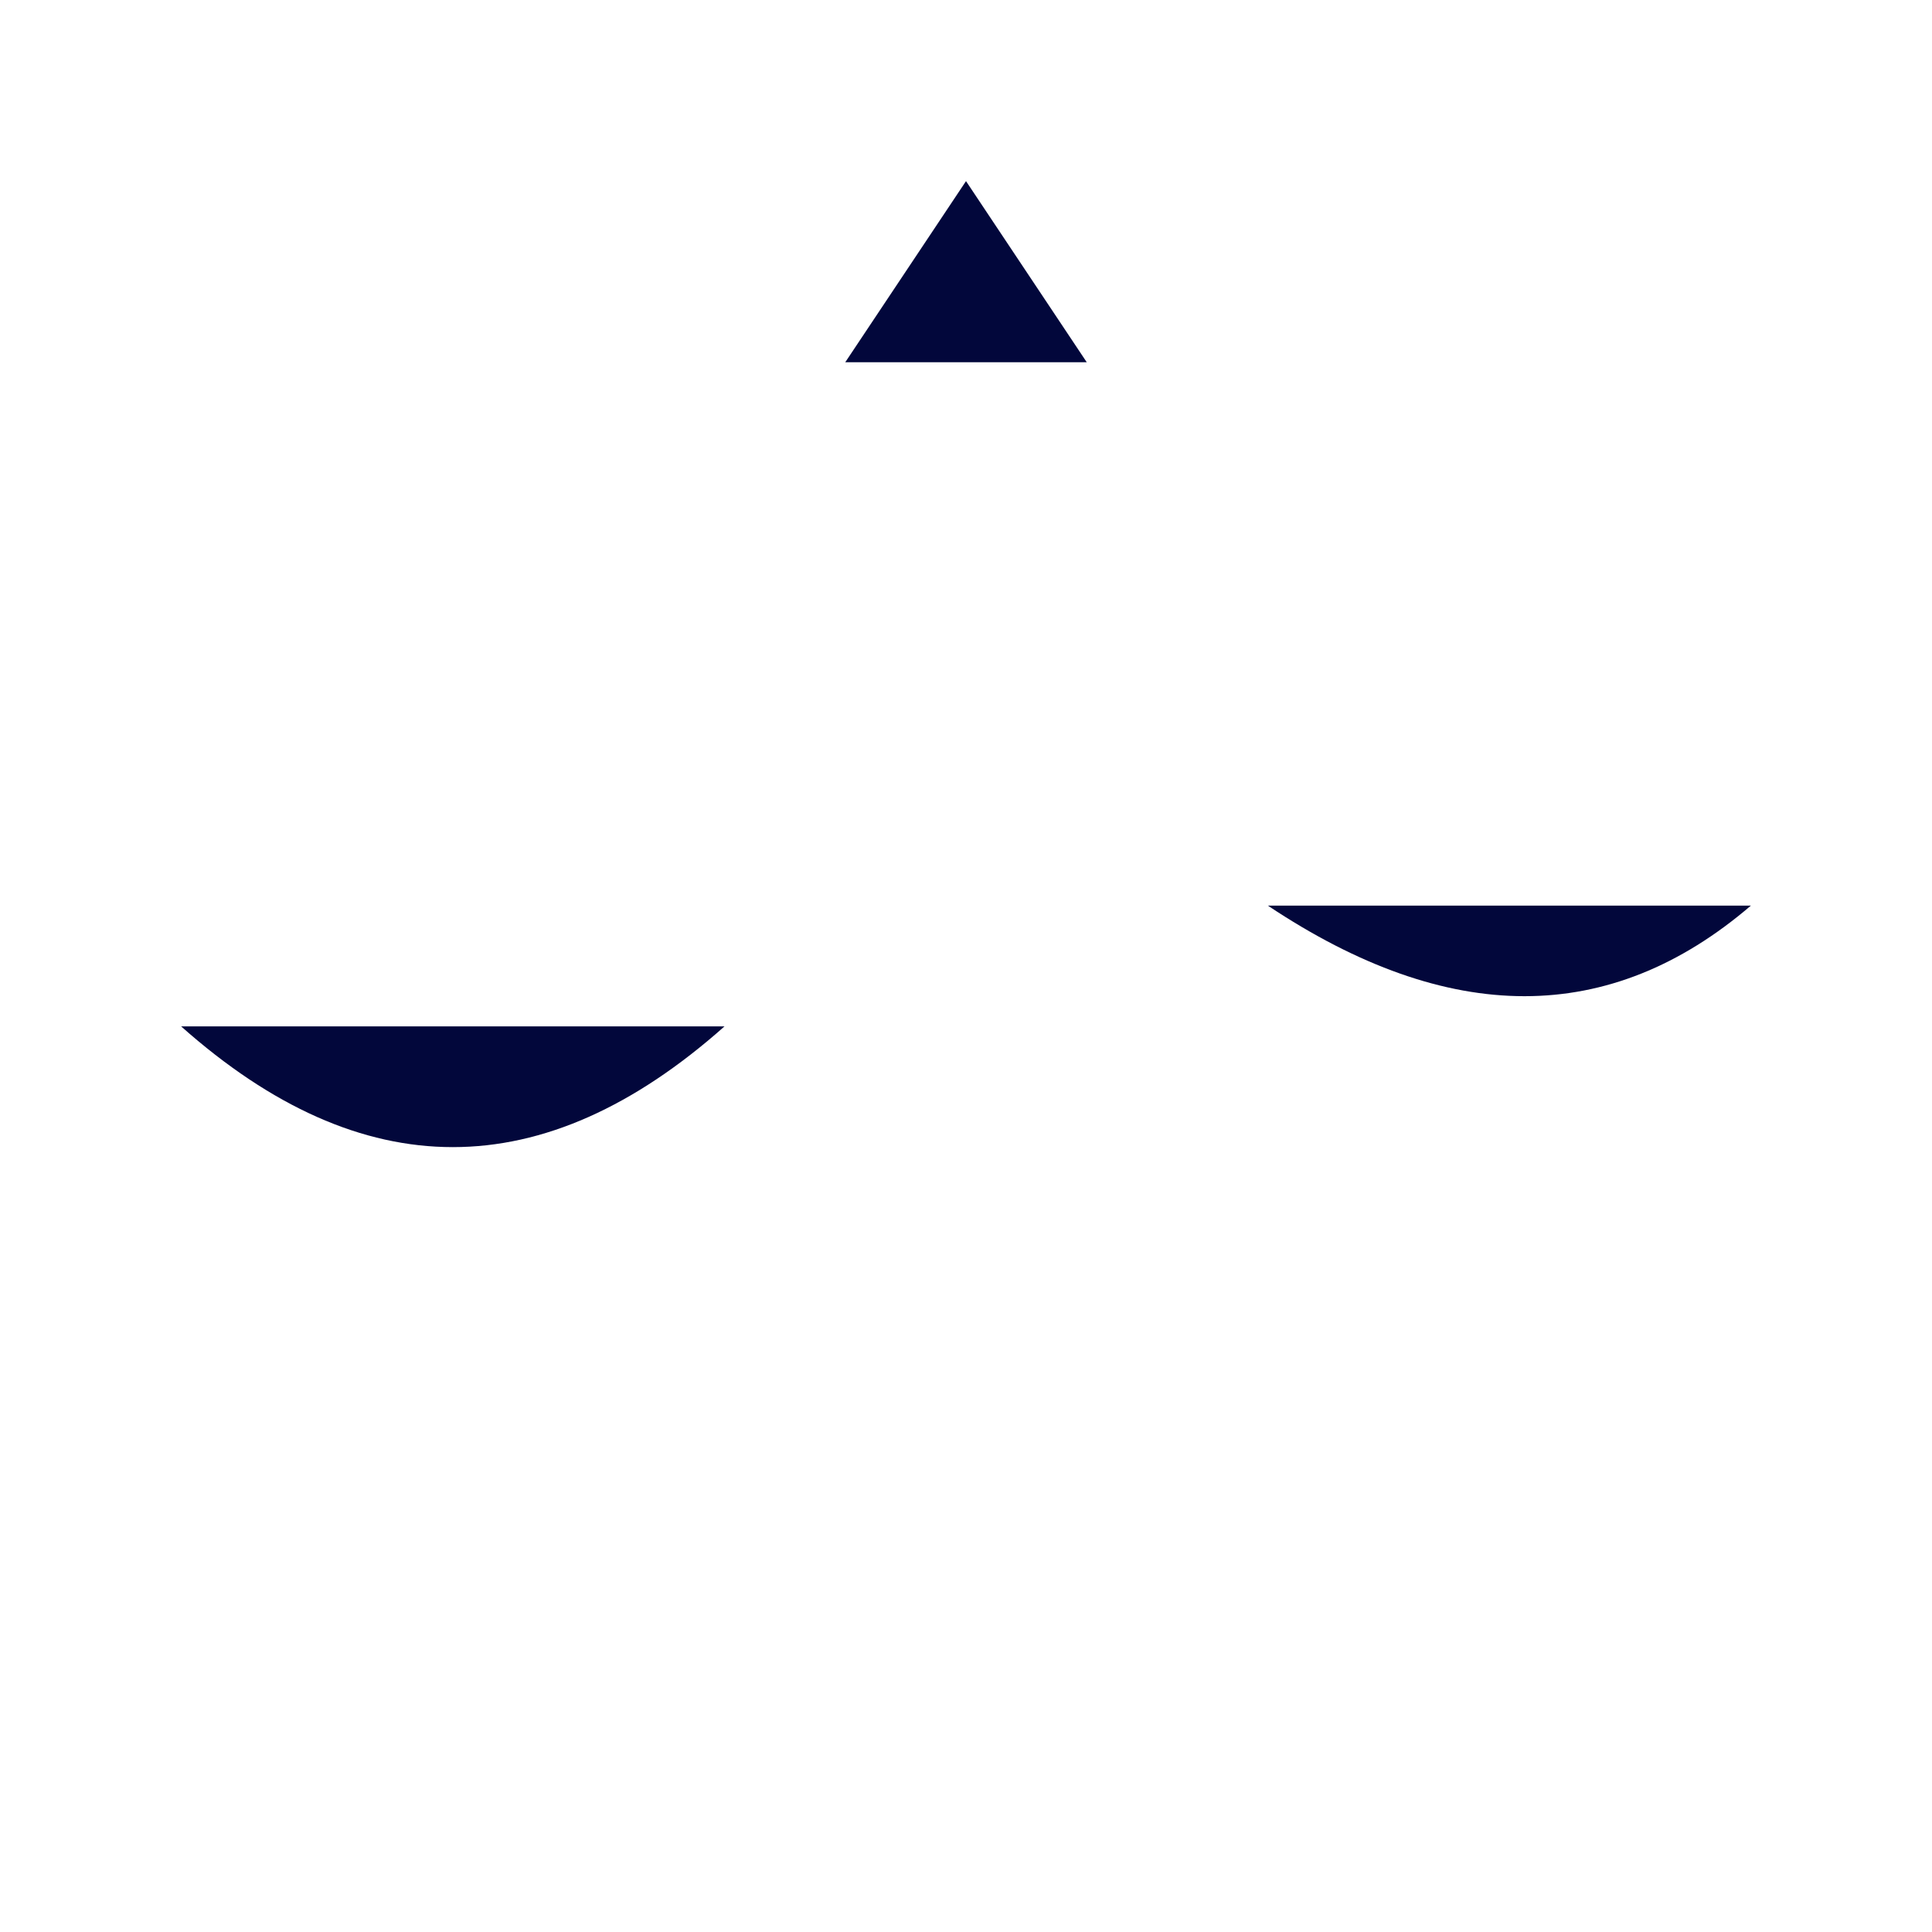
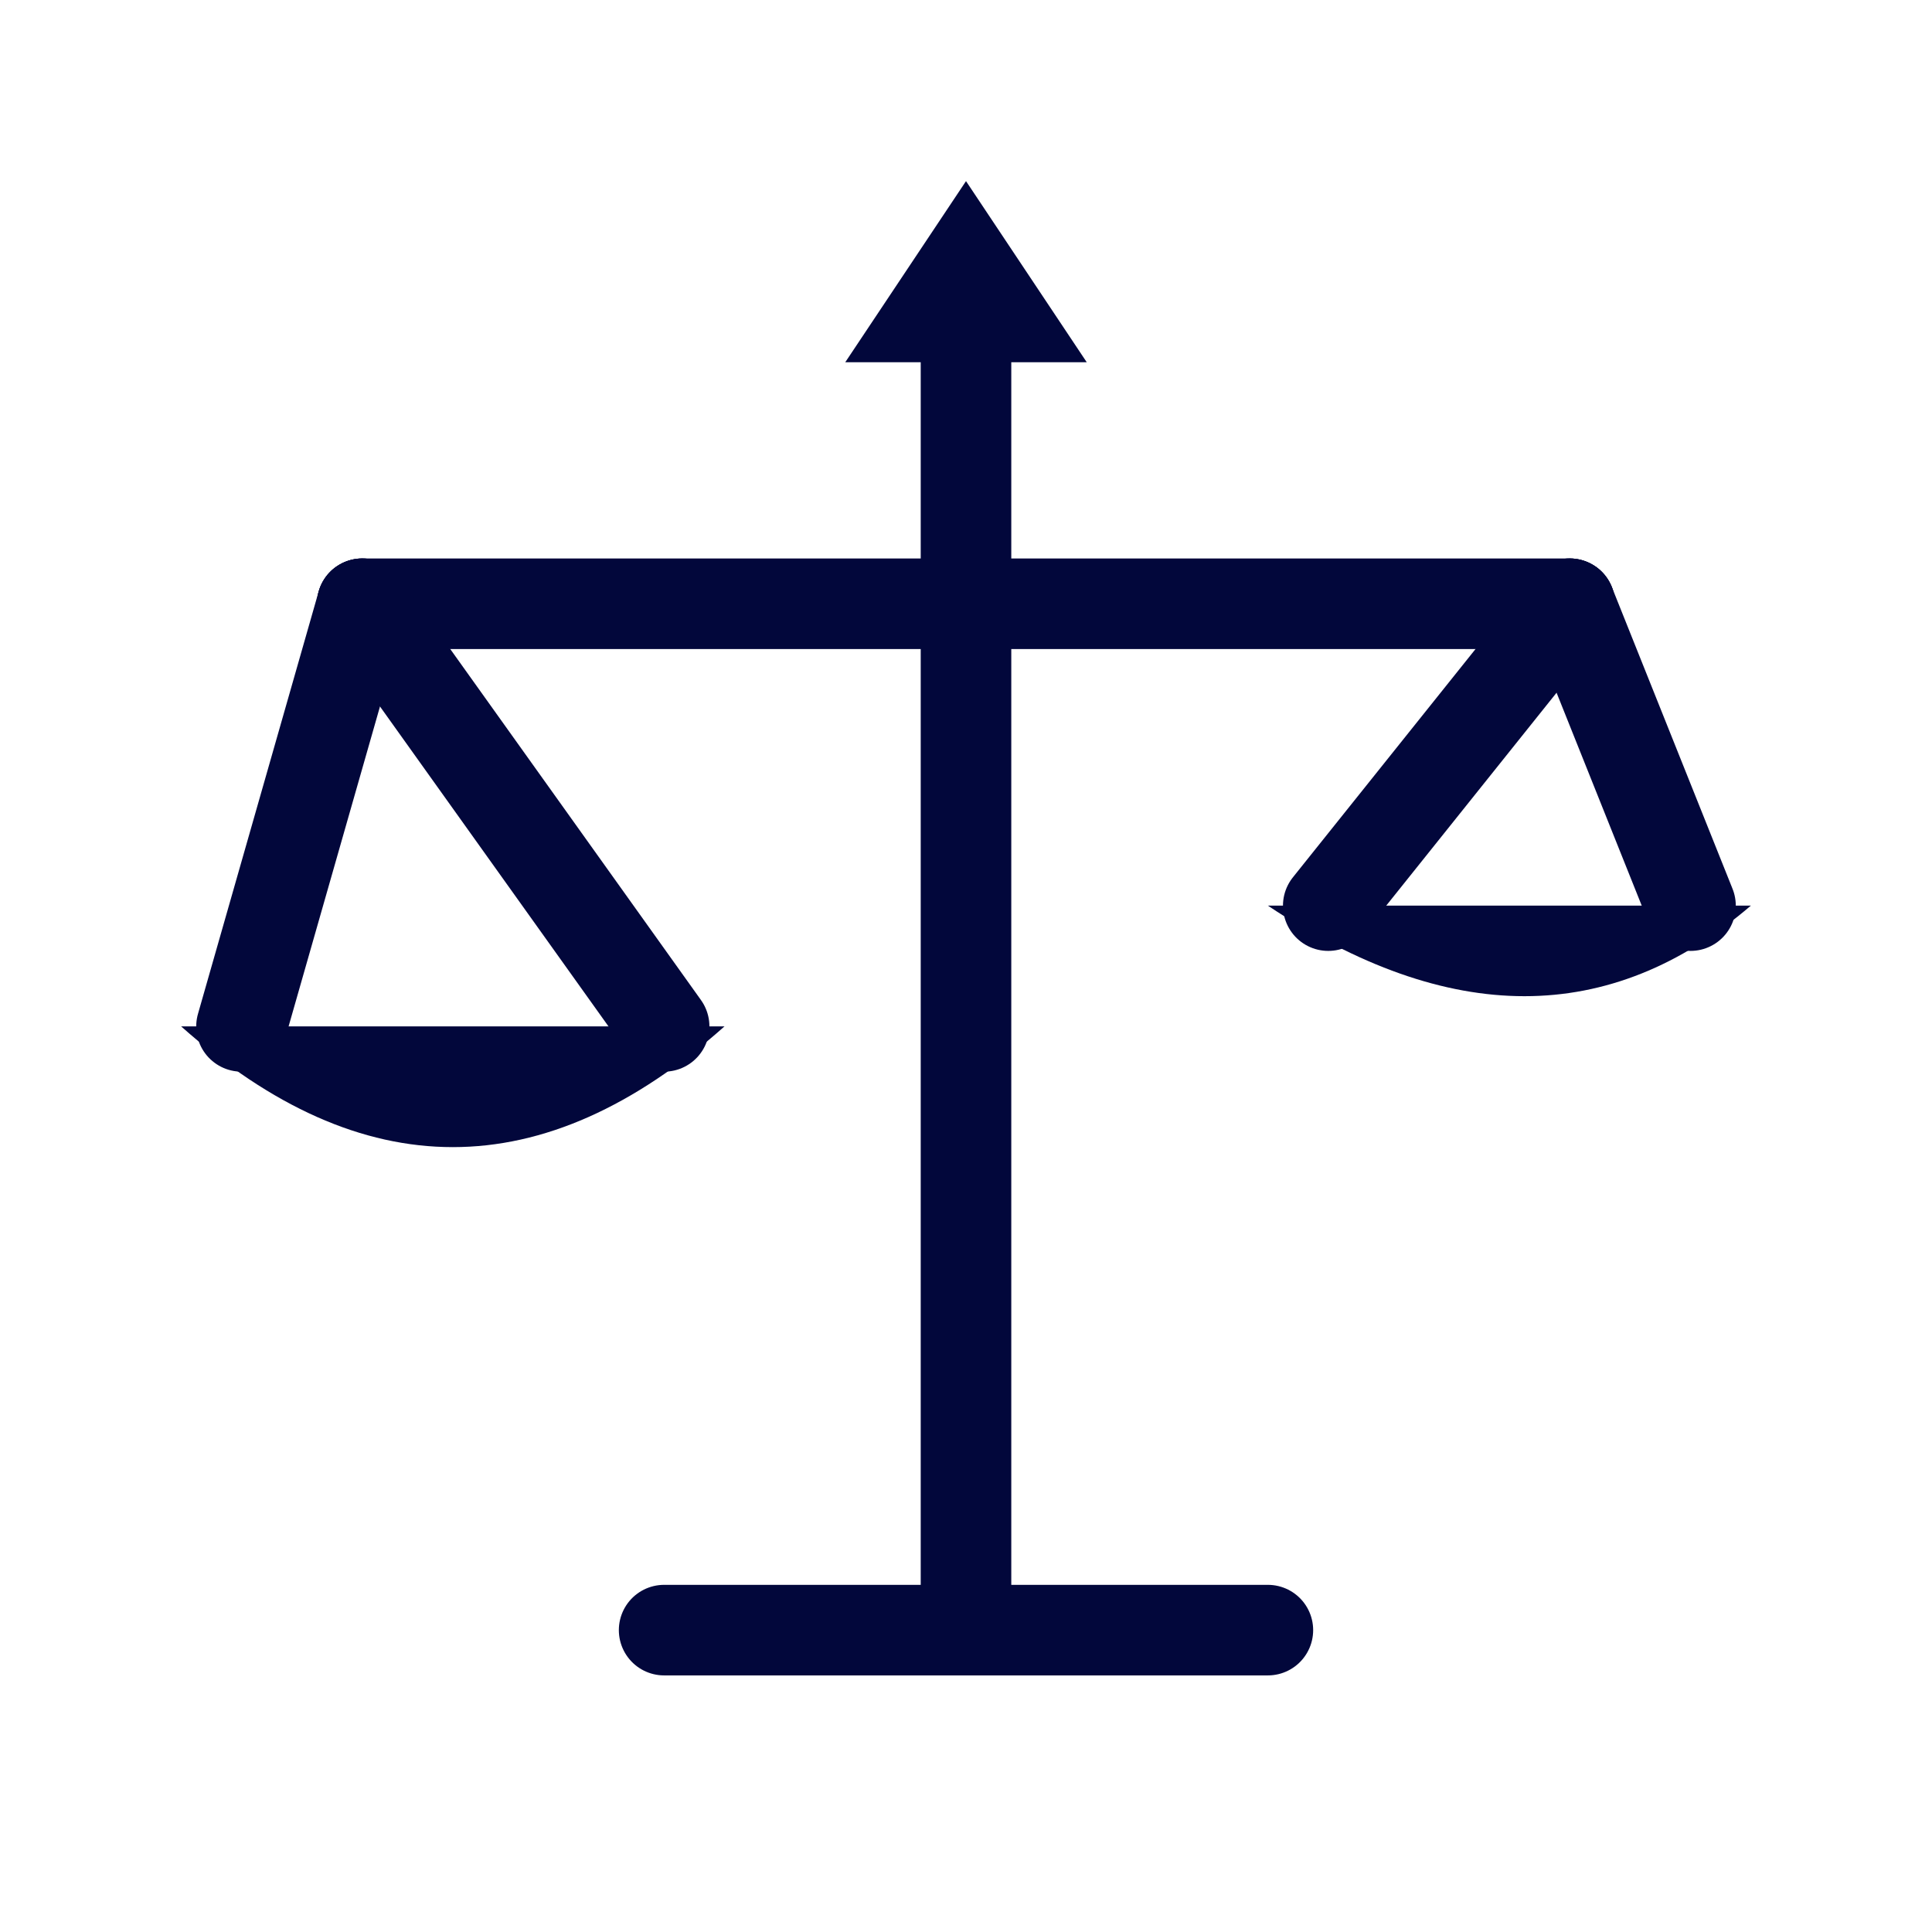
<svg xmlns="http://www.w3.org/2000/svg" width="64" height="64" viewBox="0 0 64 64" fill="none">
-   <line x1="12" y1="20" x2="52" y2="20" fill="none" />
-   <line x1="32" y1="12" x2="32" y2="54" fill="none" />
-   <line x1="22" y1="54" x2="42" y2="54" fill="none" />
+   <line x1="12" y1="20" x2="52" y2="20" fill="none" stroke="#02073B" stroke-width="3" stroke-linecap="round" stroke-linejoin="round" />
+   <line x1="32" y1="12" x2="32" y2="54" fill="none" stroke="#02073B" stroke-width="3" stroke-linecap="round" stroke-linejoin="round" />
+   <line x1="22" y1="54" x2="42" y2="54" fill="none" stroke="#02073B" stroke-width="3" stroke-linecap="round" stroke-linejoin="round" />
  <path d="M28 12l4-6 4 6z" fill="#02073B" />
-   <line x1="12" y1="20" x2="8" y2="34" fill="none" />
-   <line x1="12" y1="20" x2="22" y2="34" fill="none" />
+   <line x1="12" y1="20" x2="8" y2="34" fill="none" stroke="#02073B" stroke-width="3" stroke-linecap="round" stroke-linejoin="round" />
+   <line x1="12" y1="20" x2="22" y2="34" fill="none" stroke="#02073B" stroke-width="3" stroke-linecap="round" stroke-linejoin="round" />
  <path d="M6 34q9 8 18 0" fill="#02073B" />
-   <line x1="52" y1="20" x2="44" y2="30" fill="none" />
-   <line x1="52" y1="20" x2="56" y2="30" fill="none" />
+   <line x1="52" y1="20" x2="44" y2="30" fill="none" stroke="#02073B" stroke-width="3" stroke-linecap="round" stroke-linejoin="round" />
+   <line x1="52" y1="20" x2="56" y2="30" fill="none" stroke="#02073B" stroke-width="3" stroke-linecap="round" stroke-linejoin="round" />
  <path d="M42 30q9 6 16 0" fill="#02073B" />
</svg>
